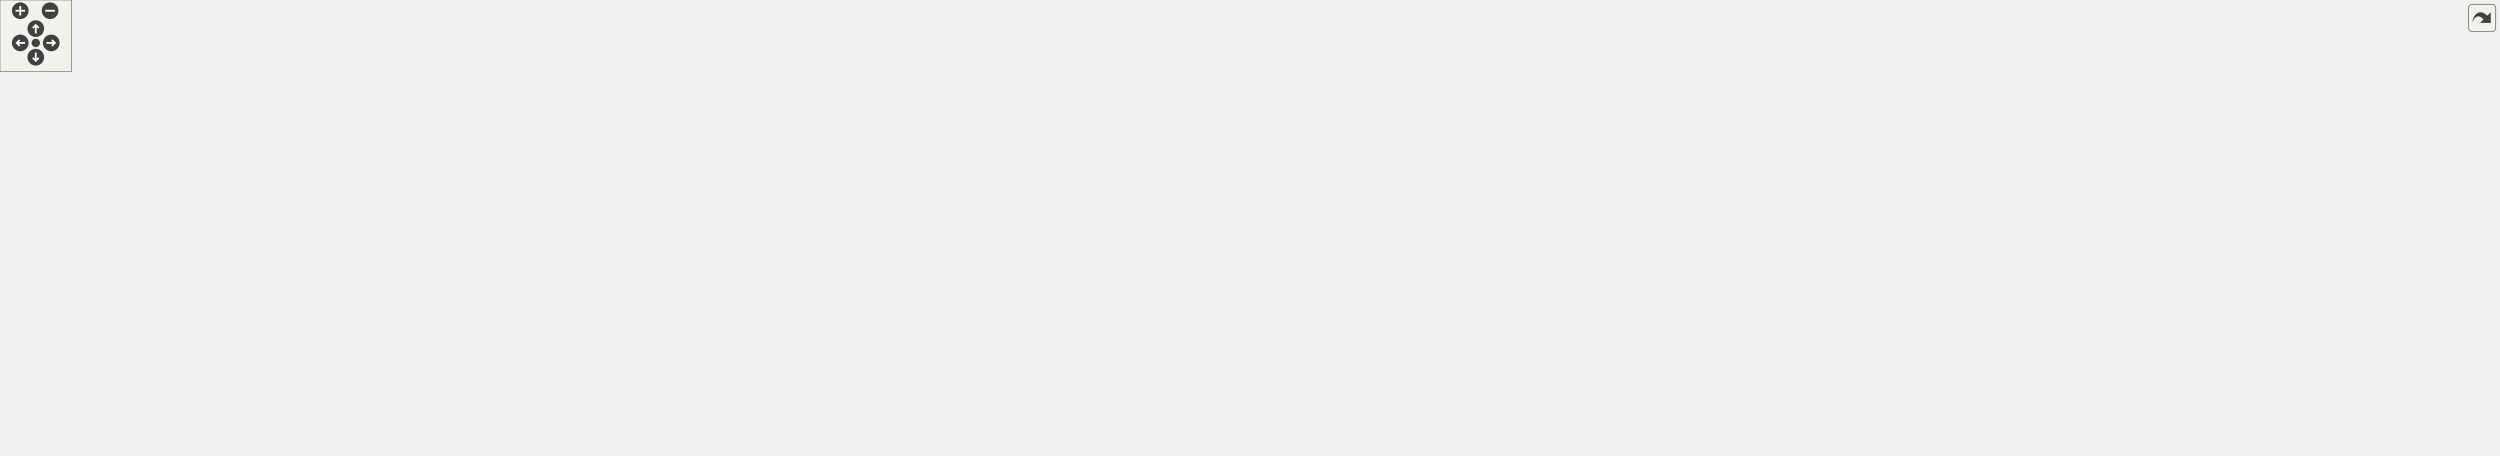
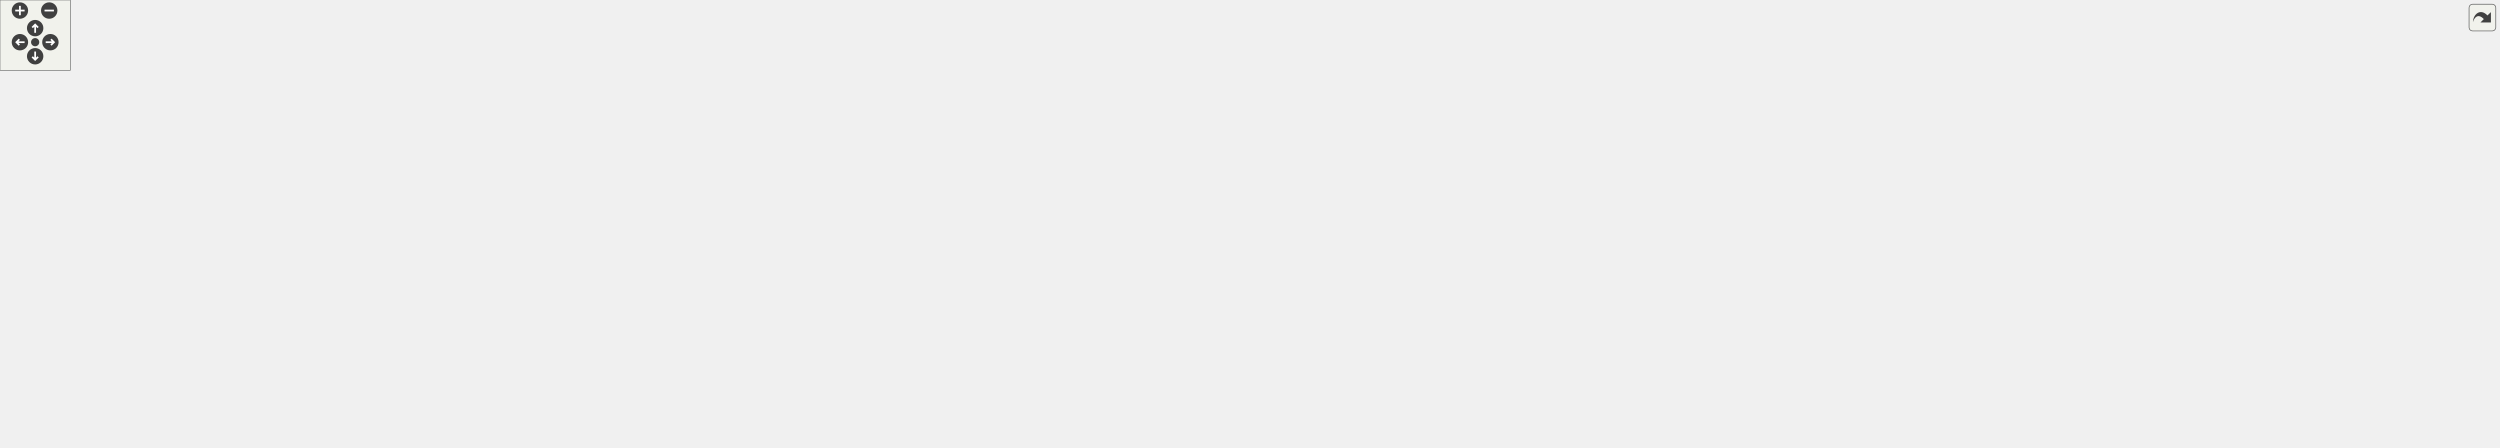
<svg xmlns="http://www.w3.org/2000/svg" xmlns:xlink="http://www.w3.org/1999/xlink" id="main" version="1.1" xml:space="preserve">
  <style type="text/css">
.edge:hover path { stroke: red; }
.edge:hover polygon { stroke: red; fill: red; }
</style>
  <defs>
    <circle id="rim" cx="0" cy="0" r="7" />
    <circle id="rim2" cx="0" cy="0" r="3.5" />
    <g id="zoomPlus">
      <use xlink:href="#rim" fill="#404040">
        <set attributeName="fill" to="#808080" begin="zoomplus.mouseover" end="zoomplus.mouseout" />
      </use>
      <path d="M-4,0h8M0,-4v8" fill="none" stroke="white" stroke-width="1.5" pointer-events="none" />
    </g>
    <g id="zoomMin">
      <use xlink:href="#rim" fill="#404040">
        <set attributeName="fill" to="#808080" begin="zoomminus.mouseover" end="zoomminus.mouseout" />
      </use>
      <path d="M-4,0h8" fill="none" stroke="white" stroke-width="1.5" pointer-events="none" />
    </g>
    <g id="dirArrow">
      <path fill="none" stroke="white" stroke-width="1.5" d="M0,-3.0v7 M-2.5,-0.5L0,-3.0L2.5,-0.5" />
    </g>
    <g id="resetDef">
      <use xlink:href="#rim2" fill="#404040">
        <set attributeName="fill" to="#808080" begin="reset.mouseover" end="reset.mouseout" />
      </use>
    </g>
  </defs>
  <svg id="graph" class="graph">
    <g id="viewport">
      <g id="node1" class="node">
-         <polygon fill="#bfbfbf" stroke="black" points="800.999,-280.5 800.999,-321.5 955.999,-321.5 955.999,-280.5 800.999,-280.5" />
-         <text text-anchor="start" x="808.999" y="-309.5" font-family="Helvetica,sans-Serif" font-size="10.00">/home/travis/build</text>
-         <text text-anchor="start" x="808.999" y="-298.5" font-family="Helvetica,sans-Serif" font-size="10.00">/robotology/wb-toolbox</text>
-         <text text-anchor="middle" x="878.499" y="-287.5" font-family="Helvetica,sans-Serif" font-size="10.00">/toolbox/src/SetReferences.cpp</text>
+         <polygon fill="#bfbfbf" stroke="black" points="825.999,-280.5 825.999,-321.5 980.999,-321.5 980.999,-280.5 825.999,-280.5" />
+         <text text-anchor="start" x="833.999" y="-309.5" font-family="Helvetica,sans-Serif" font-size="10.00">/home/travis/build</text>
+         <text text-anchor="start" x="833.999" y="-298.5" font-family="Helvetica,sans-Serif" font-size="10.00">/robotology/wb-toolbox</text>
+         <text text-anchor="middle" x="903.499" y="-287.5" font-family="Helvetica,sans-Serif" font-size="10.00">/toolbox/src/SetReferences.cpp</text>
      </g>
      <g id="node2" class="node">
        <g id="a_node2">
          <a xlink:href="_set_references_8h.html" target="_top" xlink:title="SetReferences.h">
            <polygon fill="none" stroke="black" points="303.499,-224.5 303.499,-243.5 393.499,-243.5 393.499,-224.5 303.499,-224.5" />
            <text text-anchor="middle" x="348.499" y="-231.5" font-family="Helvetica,sans-Serif" font-size="10.00">SetReferences.h</text>
          </a>
        </g>
      </g>
      <g id="edge1" class="edge">
-         <path fill="none" stroke="midnightblue" d="M800.636,-290.899C708.598,-280.069 550.832,-261.273 415.499,-244 411.616,-243.504 407.606,-242.985 403.57,-242.457" />
-         <polygon fill="midnightblue" stroke="midnightblue" points="403.91,-238.971 393.538,-241.133 402.995,-245.911 403.91,-238.971" />
+         <path fill="none" stroke="midnightblue" d="M825.687,-291.539C729.331,-280.953 560.207,-262.02 415.499,-244 411.614,-243.516 407.604,-243.006 403.567,-242.484" />
+         <polygon fill="midnightblue" stroke="midnightblue" points="403.903,-238.998 393.534,-241.171 402.995,-245.939 403.903,-238.998" />
      </g>
      <g id="node5" class="node">
        <g id="a_node5">
          <a xlink:href="_parameters_8h.html" target="_top" xlink:title="Parameters.h">
            <polygon fill="none" stroke="black" points="154.999,-56.5 154.999,-75.5 229.999,-75.5 229.999,-56.5 154.999,-56.5" />
            <text text-anchor="middle" x="192.499" y="-63.5" font-family="Helvetica,sans-Serif" font-size="10.00">Parameters.h</text>
          </a>
        </g>
      </g>
      <g id="edge30" class="edge">
-         <path fill="none" stroke="midnightblue" d="M800.835,-298.492C663.395,-294.85 383.431,-282.771 294.499,-244 237.216,-219.027 228.864,-191.414 209.499,-132 204.467,-116.56 199.881,-98.69 196.743,-85.599" />
+         <path fill="none" stroke="midnightblue" d="M825.877,-298.853C683.819,-295.776 388.014,-284.552 294.499,-244 237.168,-219.139 228.864,-191.414 209.499,-132 204.467,-116.56 199.881,-98.69 196.743,-85.599" />
        <polygon fill="midnightblue" stroke="midnightblue" points="200.068,-84.448 194.384,-75.507 193.252,-86.041 200.068,-84.448" />
      </g>
      <g id="node8" class="node">
        <polygon fill="none" stroke="#bfbfbf" points="137.499,-0.5 137.499,-19.5 181.499,-19.5 181.499,-0.5 137.499,-0.5" />
        <text text-anchor="middle" x="159.499" y="-7.5" font-family="Helvetica,sans-Serif" font-size="10.00">vector</text>
      </g>
      <g id="edge49" class="edge">
-         <path fill="none" stroke="midnightblue" d="M800.968,-297.407C586.403,-289.205 0.499,-259.446 0.499,-179 0.499,-179 0.499,-179 0.499,-121 0.499,-90.902 -1.498,-77.564 19.499,-56 47.983,-26.748 95.513,-16.482 127.178,-12.897" />
+         <path fill="none" stroke="midnightblue" d="M825.728,-297.7C606.693,-290.198 0.499,-261.941 0.499,-179 0.499,-179 0.499,-179 0.499,-121 0.499,-90.902 -1.498,-77.564 19.499,-56 47.983,-26.748 95.513,-16.482 127.178,-12.897" />
        <polygon fill="midnightblue" stroke="midnightblue" points="127.643,-16.368 137.258,-11.919 126.967,-9.401 127.643,-16.368" />
      </g>
      <g id="node9" class="node">
        <g id="a_node9">
          <a xlink:href="_block_information_8h.html" target="_top" xlink:title="BlockInformation.h">
            <polygon fill="none" stroke="black" points="540.499,-56.5 540.499,-75.5 638.499,-75.5 638.499,-56.5 540.499,-56.5" />
            <text text-anchor="middle" x="589.499" y="-63.5" font-family="Helvetica,sans-Serif" font-size="10.00">BlockInformation.h</text>
          </a>
        </g>
      </g>
      <g id="edge14" class="edge">
-         <path fill="none" stroke="midnightblue" d="M800.937,-296.321C756.439,-290.478 702.118,-276.53 664.499,-244 615.523,-201.65 597.705,-121.836 591.948,-85.663" />
-         <polygon fill="midnightblue" stroke="midnightblue" points="595.38,-84.947 590.478,-75.554 588.453,-85.954 595.38,-84.947" />
+         <path fill="none" stroke="midnightblue" d="M825.825,-289.664C765.407,-280.23 687.878,-264.618 663.499,-244 614.162,-202.273 597.105,-122.138 591.737,-85.772" />
+         <polygon fill="midnightblue" stroke="midnightblue" points="595.172,-85.056 590.378,-75.608 588.234,-85.983 595.172,-85.056" />
      </g>
      <g id="node11" class="node">
        <g id="a_node11">
          <a xlink:href="_configuration_8h.html" target="_top" xlink:title="Configuration.h">
            <polygon fill="none" stroke="black" points="362.999,-56.5 362.999,-75.5 445.999,-75.5 445.999,-56.5 362.999,-56.5" />
            <text text-anchor="middle" x="404.499" y="-63.5" font-family="Helvetica,sans-Serif" font-size="10.00">Configuration.h</text>
          </a>
        </g>
      </g>
      <g id="edge19" class="edge">
-         <path fill="none" stroke="midnightblue" d="M800.949,-289.749C753.587,-281.533 692.688,-267.397 642.499,-244 549.211,-200.512 456.507,-117.029 420.347,-82.518" />
-         <polygon fill="midnightblue" stroke="midnightblue" points="422.765,-79.988 413.137,-75.566 417.906,-85.027 422.765,-79.988" />
+         <path fill="none" stroke="midnightblue" d="M825.948,-292.303C772.297,-284.881 700.268,-270.67 641.499,-244 548.026,-201.58 456.035,-117.497 420.197,-82.672" />
+         <polygon fill="midnightblue" stroke="midnightblue" points="422.639,-80.165 413.053,-75.655 417.734,-85.159 422.639,-80.165" />
      </g>
      <g id="node12" class="node">
        <g id="a_node12">
          <a xlink:href="_log_8h.html" target="_top" xlink:title="Log.h">
            <polygon fill="none" stroke="black" points="656.999,-56.5 656.999,-75.5 697.999,-75.5 697.999,-56.5 656.999,-56.5" />
            <text text-anchor="middle" x="677.499" y="-63.5" font-family="Helvetica,sans-Serif" font-size="10.00">Log.h</text>
          </a>
        </g>
      </g>
      <g id="edge23" class="edge">
-         <path fill="none" stroke="midnightblue" d="M800.898,-292.822C762.181,-285.739 716.84,-271.717 684.499,-244 638.806,-204.838 658.878,-122.127 670.872,-85.325" />
-         <polygon fill="midnightblue" stroke="midnightblue" points="674.187,-86.45 674.117,-75.855 667.565,-84.18 674.187,-86.45" />
+         <path fill="none" stroke="midnightblue" d="M825.87,-296.449C780.247,-290.693 723.967,-276.79 684.499,-244 638.195,-205.531 658.611,-122.403 670.786,-85.405" />
+         <polygon fill="midnightblue" stroke="midnightblue" points="674.249,-86.099 674.216,-75.504 667.635,-83.807 674.249,-86.099" />
      </g>
      <g id="node14" class="node">
        <g id="a_node14">
          <a xlink:href="_parameter_8h.html" target="_top" xlink:title="Parameter.h">
            <polygon fill="none" stroke="black" points="28.499,-56.5 28.499,-75.5 98.499,-75.5 98.499,-56.5 28.499,-56.5" />
            <text text-anchor="middle" x="63.499" y="-63.5" font-family="Helvetica,sans-Serif" font-size="10.00">Parameter.h</text>
          </a>
        </g>
      </g>
      <g id="edge27" class="edge">
-         <path fill="none" stroke="midnightblue" d="M800.858,-299.166C656.344,-296.611 352.081,-286.225 256.499,-244 173.689,-207.417 102.934,-120.656 75.583,-83.91" />
-         <polygon fill="midnightblue" stroke="midnightblue" points="78.312,-81.713 69.583,-75.707 72.662,-85.845 78.312,-81.713" />
+         <path fill="none" stroke="midnightblue" d="M825.937,-299.487C676.963,-297.494 356.677,-288.049 256.499,-244 173.626,-207.56 102.906,-120.72 75.574,-83.932" />
+         <polygon fill="midnightblue" stroke="midnightblue" points="78.301,-81.732 69.578,-75.718 72.647,-85.859 78.301,-81.732" />
      </g>
      <g id="node15" class="node">
        <g id="a_node15">
          <a xlink:href="_robot_interface_8h.html" target="_top" xlink:title="RobotInterface.h">
            <polygon fill="none" stroke="black" points="754.999,-56.5 754.999,-75.5 843.999,-75.5 843.999,-56.5 754.999,-56.5" />
            <text text-anchor="middle" x="799.499" y="-63.5" font-family="Helvetica,sans-Serif" font-size="10.00">RobotInterface.h</text>
          </a>
        </g>
      </g>
      <g id="edge31" class="edge">
-         <path fill="none" stroke="midnightblue" d="M800.718,-288.964C773.945,-281.026 746.66,-267.394 730.499,-244 711.663,-216.732 764.924,-123.195 788.693,-84.241" />
-         <polygon fill="midnightblue" stroke="midnightblue" points="791.761,-85.934 794.039,-75.587 785.806,-82.255 791.761,-85.934" />
+         <path fill="none" stroke="midnightblue" d="M825.986,-294.987C790.88,-288.376 752.412,-274.125 730.499,-244 711.005,-217.199 764.641,-123.396 788.602,-84.306" />
+         <polygon fill="midnightblue" stroke="midnightblue" points="791.693,-85.963 793.992,-75.62 785.745,-82.272 791.693,-85.963" />
      </g>
      <g id="node17" class="node">
        <g id="a_node17">
          <a xlink:href="_signal_8h.html" target="_top" xlink:title="Signal.h">
            <polygon fill="none" stroke="black" points="667.499,-168.5 667.499,-187.5 719.499,-187.5 719.499,-168.5 667.499,-168.5" />
            <text text-anchor="middle" x="693.499" y="-175.5" font-family="Helvetica,sans-Serif" font-size="10.00">Signal.h</text>
          </a>
        </g>
      </g>
      <g id="edge36" class="edge">
-         <path fill="none" stroke="midnightblue" d="M800.639,-295.734C763.529,-289.397 721.992,-275.164 697.499,-244 687.356,-231.094 687.431,-211.92 689.397,-197.739" />
-         <polygon fill="midnightblue" stroke="midnightblue" points="692.886,-198.114 691.22,-187.651 685.998,-196.87 692.886,-198.114" />
+         <path fill="none" stroke="midnightblue" d="M825.852,-288.467C774.599,-279.138 713.969,-264.225 697.499,-244 687.134,-231.271 687.239,-212.074 689.273,-197.839" />
+         <polygon fill="midnightblue" stroke="midnightblue" points="692.77,-198.175 691.153,-187.705 685.887,-196.898 692.77,-198.175" />
      </g>
      <g id="node18" class="node">
-         <polygon fill="none" stroke="#bfbfbf" points="739.499,-224.5 739.499,-243.5 871.499,-243.5 871.499,-224.5 739.499,-224.5" />
-         <text text-anchor="middle" x="805.499" y="-231.5" font-family="Helvetica,sans-Serif" font-size="10.00">yarp/dev/ICurrentControl.h</text>
+         <polygon fill="none" stroke="#bfbfbf" points="739.499,-224.5 739.499,-243.5 905.499,-243.5 905.499,-224.5 739.499,-224.5" />
+         <text text-anchor="middle" x="822.499" y="-231.5" font-family="Helvetica,sans-Serif" font-size="10.00">yarp/dev/ControlBoardInterfaces.h</text>
      </g>
      <g id="edge38" class="edge">
-         <path fill="none" stroke="midnightblue" d="M856.597,-280.498C845.835,-270.915 833.046,-259.528 822.955,-250.543" />
-         <polygon fill="midnightblue" stroke="midnightblue" points="825.013,-247.689 815.217,-243.652 820.358,-252.916 825.013,-247.689" />
+         <path fill="none" stroke="midnightblue" d="M879.197,-280.498C867.017,-270.724 852.497,-259.072 841.2,-250.007" />
+         <polygon fill="midnightblue" stroke="midnightblue" points="843.272,-247.181 833.282,-243.652 838.89,-252.641 843.272,-247.181" />
      </g>
      <g id="node19" class="node">
-         <polygon fill="none" stroke="#bfbfbf" points="889.999,-224.5 889.999,-243.5 1015,-243.5 1015,-224.5 889.999,-224.5" />
-         <text text-anchor="middle" x="952.499" y="-231.5" font-family="Helvetica,sans-Serif" font-size="10.00">yarp/dev/IPWMControl.h</text>
+         <polygon fill="none" stroke="#bfbfbf" points="923.499,-224.5 923.499,-243.5 1047.5,-243.5 1047.5,-224.5 923.499,-224.5" />
+         <text text-anchor="middle" x="985.499" y="-231.5" font-family="Helvetica,sans-Serif" font-size="10.00">yarp/dev/IControlMode.h</text>
      </g>
      <g id="edge39" class="edge">
-         <path fill="none" stroke="midnightblue" d="M900.702,-280.498C911.72,-270.82 924.835,-259.3 935.11,-250.274" />
-         <polygon fill="midnightblue" stroke="midnightblue" points="937.445,-252.882 942.649,-243.652 932.826,-247.622 937.445,-252.882" />
+         <path fill="none" stroke="midnightblue" d="M928.102,-280.498C940.432,-270.724 955.132,-259.072 966.568,-250.007" />
+         <polygon fill="midnightblue" stroke="midnightblue" points="968.921,-252.607 974.584,-243.652 964.573,-247.122 968.921,-252.607" />
      </g>
      <g id="node20" class="node">
-         <polygon fill="none" stroke="#bfbfbf" points="1033,-224.5 1033,-243.5 1168,-243.5 1168,-224.5 1033,-224.5" />
-         <text text-anchor="middle" x="1100.5" y="-231.5" font-family="Helvetica,sans-Serif" font-size="10.00">yarp/dev/IPositionControl.h</text>
+         <polygon fill="none" stroke="#bfbfbf" points="1065.5,-224.5 1065.5,-243.5 1197.5,-243.5 1197.5,-224.5 1065.5,-224.5" />
+         <text text-anchor="middle" x="1131.5" y="-231.5" font-family="Helvetica,sans-Serif" font-size="10.00">yarp/dev/ICurrentControl.h</text>
      </g>
      <g id="edge40" class="edge">
-         <path fill="none" stroke="midnightblue" d="M945.107,-280.498C983.022,-269.396 1029.21,-255.872 1061.33,-246.468" />
-         <polygon fill="midnightblue" stroke="midnightblue" points="1062.63,-249.736 1071.24,-243.567 1060.66,-243.018 1062.63,-249.736" />
+         <path fill="none" stroke="midnightblue" d="M971.907,-280.498C1011.02,-269.348 1058.7,-255.755 1091.7,-246.346" />
+         <polygon fill="midnightblue" stroke="midnightblue" points="1092.79,-249.675 1101.45,-243.567 1090.87,-242.943 1092.79,-249.675" />
      </g>
      <g id="node21" class="node">
-         <polygon fill="none" stroke="#bfbfbf" points="1186.5,-224.5 1186.5,-243.5 1316.5,-243.5 1316.5,-224.5 1186.5,-224.5" />
-         <text text-anchor="middle" x="1251.5" y="-231.5" font-family="Helvetica,sans-Serif" font-size="10.00">yarp/dev/IPositionDirect.h</text>
+         <polygon fill="none" stroke="#bfbfbf" points="1216,-224.5 1216,-243.5 1341,-243.5 1341,-224.5 1216,-224.5" />
+         <text text-anchor="middle" x="1278.5" y="-231.5" font-family="Helvetica,sans-Serif" font-size="10.00">yarp/dev/IPWMControl.h</text>
      </g>
      <g id="edge41" class="edge">
-         <path fill="none" stroke="midnightblue" d="M956.238,-286.453C1026.66,-274.18 1128.9,-256.365 1192.72,-245.243" />
-         <polygon fill="midnightblue" stroke="midnightblue" points="1193.37,-248.682 1202.62,-243.517 1192.17,-241.786 1193.37,-248.682" />
+         <path fill="none" stroke="midnightblue" d="M981.2,-286.532C1051.96,-274.266 1154.94,-256.416 1219.26,-245.268" />
+         <polygon fill="midnightblue" stroke="midnightblue" points="1219.98,-248.695 1229.24,-243.539 1218.79,-241.798 1219.98,-248.695" />
      </g>
      <g id="node22" class="node">
-         <polygon fill="none" stroke="#bfbfbf" points="1334.5,-224.5 1334.5,-243.5 1464.5,-243.5 1464.5,-224.5 1334.5,-224.5" />
-         <text text-anchor="middle" x="1399.5" y="-231.5" font-family="Helvetica,sans-Serif" font-size="10.00">yarp/dev/ITorqueControl.h</text>
+         <polygon fill="none" stroke="#bfbfbf" points="1359,-224.5 1359,-243.5 1494,-243.5 1494,-224.5 1359,-224.5" />
+         <text text-anchor="middle" x="1426.5" y="-231.5" font-family="Helvetica,sans-Serif" font-size="10.00">yarp/dev/IPositionControl.h</text>
      </g>
      <g id="edge42" class="edge">
-         <path fill="none" stroke="midnightblue" d="M956.217,-290.304C1055.53,-277.913 1226.3,-256.609 1324.36,-244.375" />
-         <polygon fill="midnightblue" stroke="midnightblue" points="1325,-247.822 1334.49,-243.111 1324.13,-240.876 1325,-247.822" />
+         <path fill="none" stroke="midnightblue" d="M981.233,-290.339C1080.13,-278.047 1249.95,-256.943 1348.82,-244.654" />
+         <polygon fill="midnightblue" stroke="midnightblue" points="1349.26,-248.127 1358.75,-243.42 1348.4,-241.18 1349.26,-248.127" />
      </g>
      <g id="node23" class="node">
-         <polygon fill="none" stroke="#bfbfbf" points="1483,-224.5 1483,-243.5 1618,-243.5 1618,-224.5 1483,-224.5" />
-         <text text-anchor="middle" x="1550.5" y="-231.5" font-family="Helvetica,sans-Serif" font-size="10.00">yarp/dev/IVelocityControl.h</text>
+         <polygon fill="none" stroke="#bfbfbf" points="1512.5,-224.5 1512.5,-243.5 1642.5,-243.5 1642.5,-224.5 1512.5,-224.5" />
+         <text text-anchor="middle" x="1577.5" y="-231.5" font-family="Helvetica,sans-Serif" font-size="10.00">yarp/dev/IPositionDirect.h</text>
      </g>
      <g id="edge43" class="edge">
-         <path fill="none" stroke="midnightblue" d="M956.05,-293.262C1067.73,-283.434 1280.6,-264.235 1472.89,-244.042" />
-         <polygon fill="midnightblue" stroke="midnightblue" points="1473.32,-247.516 1482.9,-242.988 1472.59,-240.555 1473.32,-247.516" />
+         <path fill="none" stroke="midnightblue" d="M981.104,-293.399C1095.37,-283.532 1315.56,-263.952 1502.5,-244 1502.6,-243.989 1502.7,-243.978 1502.81,-243.967" />
+         <polygon fill="midnightblue" stroke="midnightblue" points="1502.91,-247.477 1512.47,-242.909 1502.15,-240.519 1502.91,-247.477" />
      </g>
      <g id="node24" class="node">
-         <polygon fill="none" stroke="#bfbfbf" points="1636.5,-224.5 1636.5,-243.5 1760.5,-243.5 1760.5,-224.5 1636.5,-224.5" />
-         <text text-anchor="middle" x="1698.5" y="-231.5" font-family="Helvetica,sans-Serif" font-size="10.00">yarp/dev/IControlMode.h</text>
+         <polygon fill="none" stroke="#bfbfbf" points="1660.5,-224.5 1660.5,-243.5 1790.5,-243.5 1790.5,-224.5 1660.5,-224.5" />
+         <text text-anchor="middle" x="1725.5" y="-231.5" font-family="Helvetica,sans-Serif" font-size="10.00">yarp/dev/ITorqueControl.h</text>
      </g>
      <g id="edge44" class="edge">
-         <path fill="none" stroke="midnightblue" d="M956.141,-295.461C1092.14,-287.226 1382.24,-268.394 1626.5,-244 1626.6,-243.99 1626.7,-243.98 1626.81,-243.969" />
-         <polygon fill="midnightblue" stroke="midnightblue" points="1626.89,-247.48 1636.47,-242.952 1626.16,-240.518 1626.89,-247.48" />
+         <path fill="none" stroke="midnightblue" d="M981.132,-295.376C1115.33,-287.122 1399.58,-268.488 1650.12,-244.095" />
+         <polygon fill="midnightblue" stroke="midnightblue" points="1650.54,-247.572 1660.15,-243.115 1649.85,-240.605 1650.54,-247.572" />
      </g>
      <g id="node25" class="node">
-         <polygon fill="none" stroke="#bfbfbf" points="1779,-224.5 1779,-243.5 1908,-243.5 1908,-224.5 1779,-224.5" />
-         <text text-anchor="middle" x="1843.5" y="-231.5" font-family="Helvetica,sans-Serif" font-size="10.00">yarp/dev/IControlMode2.h</text>
+         <polygon fill="none" stroke="#bfbfbf" points="1809,-224.5 1809,-243.5 1944,-243.5 1944,-224.5 1809,-224.5" />
+         <text text-anchor="middle" x="1876.5" y="-231.5" font-family="Helvetica,sans-Serif" font-size="10.00">yarp/dev/IVelocityControl.h</text>
      </g>
      <g id="edge45" class="edge">
-         <path fill="none" stroke="midnightblue" d="M956.292,-296.588C1111.13,-289.469 1468.82,-271.387 1768.5,-244 1768.61,-243.99 1768.71,-243.981 1768.82,-243.971" />
-         <polygon fill="midnightblue" stroke="midnightblue" points="1769.27,-247.443 1778.89,-242.989 1768.59,-240.476 1769.27,-247.443" />
+         <path fill="none" stroke="midnightblue" d="M981.209,-296.556C1135.08,-289.429 1489.65,-271.47 1798.86,-244.006" />
+         <polygon fill="midnightblue" stroke="midnightblue" points="1799.27,-247.484 1808.91,-243.108 1798.64,-240.512 1799.27,-247.484" />
      </g>
      <g id="node26" class="node">
-         <polygon fill="none" stroke="#bfbfbf" points="1926.5,-224.5 1926.5,-243.5 1970.5,-243.5 1970.5,-224.5 1926.5,-224.5" />
-         <text text-anchor="middle" x="1948.5" y="-231.5" font-family="Helvetica,sans-Serif" font-size="10.00">cmath</text>
+         <polygon fill="none" stroke="#bfbfbf" points="1962.5,-224.5 1962.5,-243.5 2006.5,-243.5 2006.5,-224.5 1962.5,-224.5" />
+         <text text-anchor="middle" x="1984.5" y="-231.5" font-family="Helvetica,sans-Serif" font-size="10.00">cmath</text>
      </g>
      <g id="edge46" class="edge">
-         <path fill="none" stroke="midnightblue" d="M956.261,-298.024C1161.1,-292.47 1713.04,-275.163 1916.27,-243.544" />
-         <polygon fill="midnightblue" stroke="midnightblue" points="1916.95,-246.98 1926.26,-241.93 1915.83,-240.069 1916.95,-246.98" />
+         <path fill="none" stroke="midnightblue" d="M981.326,-298.073C1187.72,-292.614 1746.62,-275.465 1952.16,-243.56" />
+         <polygon fill="midnightblue" stroke="midnightblue" points="1952.95,-246.978 1962.26,-241.932 1951.83,-240.068 1952.95,-246.978" />
      </g>
      <g id="node27" class="node">
-         <polygon fill="none" stroke="#bfbfbf" points="1988.5,-224.5 1988.5,-243.5 2040.5,-243.5 2040.5,-224.5 1988.5,-224.5" />
-         <text text-anchor="middle" x="2014.5" y="-231.5" font-family="Helvetica,sans-Serif" font-size="10.00">ostream</text>
+         <polygon fill="none" stroke="#bfbfbf" points="2024.5,-224.5 2024.5,-243.5 2076.5,-243.5 2076.5,-224.5 2024.5,-224.5" />
+         <text text-anchor="middle" x="2050.5" y="-231.5" font-family="Helvetica,sans-Serif" font-size="10.00">ostream</text>
      </g>
      <g id="edge47" class="edge">
-         <path fill="none" stroke="midnightblue" d="M956.131,-298.008C1169.37,-292.231 1761.95,-274.032 1978.26,-243.638" />
-         <polygon fill="midnightblue" stroke="midnightblue" points="1978.88,-247.085 1988.27,-242.182 1977.87,-240.158 1978.88,-247.085" />
+         <path fill="none" stroke="midnightblue" d="M981.124,-298.054C1195.82,-292.363 1795.5,-274.306 2014.15,-243.653" />
+         <polygon fill="midnightblue" stroke="midnightblue" points="2014.88,-247.084 2024.27,-242.183 2013.87,-240.156 2014.88,-247.084" />
      </g>
      <g id="node28" class="node">
-         <polygon fill="none" stroke="#bfbfbf" points="2058.5,-224.5 2058.5,-243.5 2096.5,-243.5 2096.5,-224.5 2058.5,-224.5" />
-         <text text-anchor="middle" x="2077.5" y="-231.5" font-family="Helvetica,sans-Serif" font-size="10.00">tuple</text>
+         <polygon fill="none" stroke="#bfbfbf" points="2094.5,-224.5 2094.5,-243.5 2132.5,-243.5 2132.5,-224.5 2094.5,-224.5" />
+         <text text-anchor="middle" x="2113.5" y="-231.5" font-family="Helvetica,sans-Serif" font-size="10.00">tuple</text>
      </g>
      <g id="edge48" class="edge">
-         <path fill="none" stroke="midnightblue" d="M956.349,-298.944C1179.52,-295.501 1819.6,-282.608 2048.46,-243.631" />
-         <polygon fill="midnightblue" stroke="midnightblue" points="2049.15,-247.063 2058.39,-241.875 2047.93,-240.169 2049.15,-247.063" />
+         <path fill="none" stroke="midnightblue" d="M981.267,-298.986C1205.78,-295.641 1853.14,-282.959 2084.36,-243.647" />
+         <polygon fill="midnightblue" stroke="midnightblue" points="2085.15,-247.061 2094.39,-241.876 2083.93,-240.168 2085.15,-247.061" />
      </g>
      <g id="node3" class="node">
        <g id="a_node3">
          <a xlink:href="_w_b_block_8h.html" target="_top" xlink:title="WBBlock.h">
            <polygon fill="none" stroke="black" points="240.499,-168.5 240.499,-187.5 306.499,-187.5 306.499,-168.5 240.499,-168.5" />
            <text text-anchor="middle" x="273.499" y="-175.5" font-family="Helvetica,sans-Serif" font-size="10.00">WBBlock.h</text>
          </a>
        </g>
      </g>
      <g id="edge2" class="edge">
        <path fill="none" stroke="midnightblue" d="M336.449,-224.324C325.036,-216.107 307.668,-203.602 294.064,-193.807" />
        <polygon fill="midnightblue" stroke="midnightblue" points="295.929,-190.837 285.769,-187.834 291.839,-196.517 295.929,-190.837" />
      </g>
      <g id="node6" class="node">
        <polygon fill="none" stroke="#bfbfbf" points="498.499,-0.5 498.499,-19.5 550.499,-19.5 550.499,-0.5 498.499,-0.5" />
        <text text-anchor="middle" x="524.499" y="-7.5" font-family="Helvetica,sans-Serif" font-size="10.00">memory</text>
      </g>
      <g id="edge12" class="edge">
        <path fill="none" stroke="midnightblue" d="M356.272,-224.41C377.183,-201.164 436.06,-134.812 480.499,-76 492.399,-60.252 504.918,-41.516 513.547,-28.215" />
        <polygon fill="midnightblue" stroke="midnightblue" points="516.615,-29.915 519.078,-19.61 510.727,-26.13 516.615,-29.915" />
      </g>
      <g id="node7" class="node">
        <polygon fill="none" stroke="#bfbfbf" points="313.999,-0.5 313.999,-19.5 354.999,-19.5 354.999,-0.5 313.999,-0.5" />
        <text text-anchor="middle" x="334.499" y="-7.5" font-family="Helvetica,sans-Serif" font-size="10.00">string</text>
      </g>
      <g id="edge13" class="edge">
        <path fill="none" stroke="midnightblue" d="M347.951,-224.297C345.891,-191.633 338.59,-75.866 335.695,-29.957" />
        <polygon fill="midnightblue" stroke="midnightblue" points="339.182,-29.644 335.06,-19.884 332.196,-30.084 339.182,-29.644" />
      </g>
      <g id="node4" class="node">
        <g id="a_node4">
          <a xlink:href="_block_8h.html" target="_top" xlink:title="Block.h">
            <polygon fill="none" stroke="black" points="218.499,-112.5 218.499,-131.5 268.499,-131.5 268.499,-112.5 218.499,-112.5" />
            <text text-anchor="middle" x="243.499" y="-119.5" font-family="Helvetica,sans-Serif" font-size="10.00">Block.h</text>
          </a>
        </g>
      </g>
      <g id="edge3" class="edge">
        <path fill="none" stroke="midnightblue" d="M268.545,-168.083C264.395,-160.613 258.346,-149.724 253.233,-140.52" />
        <polygon fill="midnightblue" stroke="midnightblue" points="256.277,-138.793 248.361,-131.751 250.158,-142.192 256.277,-138.793" />
      </g>
      <g id="edge10" class="edge">
        <path fill="none" stroke="midnightblue" d="M292.094,-168.465C325.899,-152.557 399.055,-116.313 454.499,-76 474.907,-61.162 495.781,-41.003 509.36,-27.088" />
        <polygon fill="midnightblue" stroke="midnightblue" points="512.05,-29.341 516.453,-19.704 507.001,-24.491 512.05,-29.341" />
      </g>
      <g id="edge11" class="edge">
        <path fill="none" stroke="midnightblue" d="M276.779,-168.075C286.422,-141.832 314.823,-64.545 327.842,-29.116" />
        <polygon fill="midnightblue" stroke="midnightblue" points="331.187,-30.162 331.351,-19.568 324.616,-27.747 331.187,-30.162" />
      </g>
      <g id="edge4" class="edge">
        <path fill="none" stroke="midnightblue" d="M235.078,-112.083C227.651,-104.22 216.648,-92.569 207.687,-83.081" />
        <polygon fill="midnightblue" stroke="midnightblue" points="210.175,-80.618 200.764,-75.751 205.086,-85.424 210.175,-80.618" />
      </g>
      <g id="edge8" class="edge">
        <path fill="none" stroke="midnightblue" d="M247.529,-112.442C253.878,-99.453 267.089,-74.336 282.499,-56 291.861,-44.861 304.095,-34.129 314.344,-25.941" />
        <polygon fill="midnightblue" stroke="midnightblue" points="316.623,-28.603 322.38,-19.708 312.333,-23.071 316.623,-28.603" />
      </g>
      <g id="edge9" class="edge">
        <path fill="none" stroke="midnightblue" d="M218.43,-117.213C195.054,-112.206 161.466,-100.901 145.499,-76 136.374,-61.769 142.271,-42.547 148.99,-28.703" />
        <polygon fill="midnightblue" stroke="midnightblue" points="152.167,-30.185 153.824,-19.72 146.003,-26.868 152.167,-30.185" />
      </g>
      <g id="edge5" class="edge">
        <path fill="none" stroke="midnightblue" d="M230.261,-58.858C294.658,-48.384 424.888,-27.202 488.243,-16.897" />
        <polygon fill="midnightblue" stroke="midnightblue" points="488.871,-20.341 498.179,-15.281 487.747,-13.432 488.871,-20.341" />
      </g>
      <g id="edge6" class="edge">
        <path fill="none" stroke="midnightblue" d="M215,-56.444C239.132,-47.267 277.582,-32.645 304.326,-22.474" />
        <polygon fill="midnightblue" stroke="midnightblue" points="305.846,-25.641 313.948,-18.815 303.357,-19.098 305.846,-25.641" />
      </g>
      <g id="edge7" class="edge">
        <path fill="none" stroke="midnightblue" d="M187.05,-56.083C182.485,-48.613 175.831,-37.724 170.206,-28.52" />
        <polygon fill="midnightblue" stroke="midnightblue" points="173.048,-26.459 164.847,-19.751 167.075,-30.109 173.048,-26.459" />
      </g>
      <g id="edge15" class="edge">
        <path fill="none" stroke="midnightblue" d="M579.056,-56.324C569.353,-48.263 554.684,-36.077 543,-26.369" />
        <polygon fill="midnightblue" stroke="midnightblue" points="545.061,-23.532 535.133,-19.834 540.588,-28.916 545.061,-23.532" />
      </g>
      <g id="edge16" class="edge">
        <path fill="none" stroke="midnightblue" d="M549.094,-56.444C498.021,-45.628 411.235,-27.25 365.236,-17.509" />
        <polygon fill="midnightblue" stroke="midnightblue" points="365.774,-14.045 355.266,-15.398 364.324,-20.893 365.774,-14.045" />
      </g>
      <g id="edge18" class="edge">
        <path fill="none" stroke="midnightblue" d="M540.173,-58.806C451.233,-47.636 266.32,-24.415 191.729,-15.047" />
        <polygon fill="midnightblue" stroke="midnightblue" points="191.907,-11.542 181.549,-13.769 191.035,-18.488 191.907,-11.542" />
      </g>
      <g id="node10" class="node">
        <polygon fill="none" stroke="#bfbfbf" points="581.499,-0.5 581.499,-19.5 621.499,-19.5 621.499,-0.5 581.499,-0.5" />
        <text text-anchor="middle" x="601.499" y="-7.5" font-family="Helvetica,sans-Serif" font-size="10.00">utility</text>
      </g>
      <g id="edge17" class="edge">
        <path fill="none" stroke="midnightblue" d="M591.481,-56.083C593.071,-48.927 595.358,-38.635 597.346,-29.691" />
        <polygon fill="midnightblue" stroke="midnightblue" points="600.802,-30.272 599.555,-19.751 593.969,-28.754 600.802,-30.272" />
      </g>
      <g id="edge20" class="edge">
        <path fill="none" stroke="midnightblue" d="M423.514,-56.444C443.087,-47.636 473.807,-33.812 496.228,-23.722" />
        <polygon fill="midnightblue" stroke="midnightblue" points="497.891,-26.812 505.574,-19.516 495.018,-20.428 497.891,-26.812" />
      </g>
      <g id="edge21" class="edge">
        <path fill="none" stroke="midnightblue" d="M393.253,-56.324C382.702,-48.185 366.699,-35.84 354.057,-26.087" />
        <polygon fill="midnightblue" stroke="midnightblue" points="356.006,-23.171 345.951,-19.834 351.731,-28.713 356.006,-23.171" />
      </g>
      <g id="edge22" class="edge">
        <path fill="none" stroke="midnightblue" d="M365.678,-56.444C317.586,-45.844 236.535,-27.979 191.719,-18.101" />
        <polygon fill="midnightblue" stroke="midnightblue" points="192.193,-14.622 181.674,-15.888 190.687,-21.458 192.193,-14.622" />
      </g>
      <g id="edge24" class="edge">
        <path fill="none" stroke="midnightblue" d="M656.865,-57.717C631.656,-48.82 588.65,-33.641 558.518,-23.007" />
        <polygon fill="midnightblue" stroke="midnightblue" points="559.433,-19.618 548.838,-19.59 557.103,-26.219 559.433,-19.618" />
      </g>
      <g id="edge26" class="edge">
        <path fill="none" stroke="midnightblue" d="M656.924,-58.593C653.465,-57.641 649.895,-56.734 646.499,-56 544.486,-33.947 421.316,-19.778 365.124,-13.985" />
        <polygon fill="midnightblue" stroke="midnightblue" points="365.42,-10.497 355.118,-12.969 364.713,-17.461 365.42,-10.497" />
      </g>
      <g id="node13" class="node">
        <polygon fill="none" stroke="#bfbfbf" points="651.499,-0.5 651.499,-19.5 703.499,-19.5 703.499,-0.5 651.499,-0.5" />
        <text text-anchor="middle" x="677.499" y="-7.5" font-family="Helvetica,sans-Serif" font-size="10.00">sstream</text>
      </g>
      <g id="edge25" class="edge">
        <path fill="none" stroke="midnightblue" d="M677.499,-56.083C677.499,-49.006 677.499,-38.861 677.499,-29.986" />
        <polygon fill="midnightblue" stroke="midnightblue" points="680.999,-29.751 677.499,-19.751 673.999,-29.751 680.999,-29.751" />
      </g>
      <g id="edge28" class="edge">
        <path fill="none" stroke="midnightblue" d="M98.65,-57.996C152.132,-47.339 253.065,-27.227 303.779,-17.121" />
        <polygon fill="midnightblue" stroke="midnightblue" points="304.68,-20.511 313.803,-15.124 303.312,-13.646 304.68,-20.511" />
      </g>
      <g id="edge29" class="edge">
        <path fill="none" stroke="midnightblue" d="M78.923,-56.324C94.039,-47.822 117.315,-34.729 134.97,-24.797" />
        <polygon fill="midnightblue" stroke="midnightblue" points="137.114,-27.608 144.114,-19.654 133.682,-21.507 137.114,-27.608" />
      </g>
      <g id="edge32" class="edge">
        <path fill="none" stroke="midnightblue" d="M755.925,-56.444C702.054,-45.865 611.338,-28.052 560.972,-18.162" />
        <polygon fill="midnightblue" stroke="midnightblue" points="561.352,-14.67 550.865,-16.177 560.003,-21.538 561.352,-14.67" />
      </g>
      <g id="edge33" class="edge">
        <path fill="none" stroke="midnightblue" d="M754.913,-59.822C661.15,-48.934 445.6,-23.902 365.348,-14.582" />
        <polygon fill="midnightblue" stroke="midnightblue" points="365.717,-11.102 355.38,-13.425 364.91,-18.055 365.717,-11.102" />
      </g>
      <g id="edge35" class="edge">
        <path fill="none" stroke="midnightblue" d="M768.126,-56.444C730.549,-46.195 668.073,-29.157 631.237,-19.11" />
        <polygon fill="midnightblue" stroke="midnightblue" points="632.138,-15.728 621.569,-16.474 630.296,-22.482 632.138,-15.728" />
      </g>
      <g id="node16" class="node">
        <polygon fill="none" stroke="#bfbfbf" points="757.999,-0.5 757.999,-19.5 840.999,-19.5 840.999,-0.5 757.999,-0.5" />
        <text text-anchor="middle" x="799.499" y="-7.5" font-family="Helvetica,sans-Serif" font-size="10.00">unordered_map</text>
      </g>
      <g id="edge34" class="edge">
        <path fill="none" stroke="midnightblue" d="M799.499,-56.083C799.499,-49.006 799.499,-38.861 799.499,-29.986" />
        <polygon fill="midnightblue" stroke="midnightblue" points="802.999,-29.751 799.499,-19.751 795.999,-29.751 802.999,-29.751" />
      </g>
      <g id="edge37" class="edge">
        <path fill="none" stroke="midnightblue" d="M698.179,-168.252C709.038,-146.623 733.068,-89.938 706.499,-56 701.95,-50.188 612.459,-30.017 560.693,-18.755" />
        <polygon fill="midnightblue" stroke="midnightblue" points="561.393,-15.326 550.879,-16.628 559.911,-22.167 561.393,-15.326" />
      </g>
    </g>
  </svg>
  <g id="navigator" transform="translate(0 0)" fill="#404254">
    <rect fill="#f2f5e9" fill-opacity="0.5" stroke="#606060" stroke-width=".5" x="0" y="0" width="60" height="60" />
    <use id="zoomplus" xlink:href="#zoomPlus" x="17" y="9" />
    <use id="zoomminus" xlink:href="#zoomMin" x="42" y="9" />
    <use id="reset" xlink:href="#resetDef" x="30" y="36" />
    <g id="arrowUp" xlink:href="#dirArrow" transform="translate(30 24)">
      <use xlink:href="#rim" fill="#404040">
        <set attributeName="fill" to="#808080" begin="arrowUp.mouseover" end="arrowUp.mouseout" />
      </use>
      <path fill="none" stroke="white" stroke-width="1.5" d="M0,-3.0v7 M-2.5,-0.5L0,-3.0L2.5,-0.5" />
    </g>
    <g id="arrowRight" xlink:href="#dirArrow" transform="rotate(90) translate(36 -43)">
      <use xlink:href="#rim" fill="#404040">
        <set attributeName="fill" to="#808080" begin="arrowRight.mouseover" end="arrowRight.mouseout" />
      </use>
      <path fill="none" stroke="white" stroke-width="1.5" d="M0,-3.0v7 M-2.5,-0.5L0,-3.0L2.5,-0.5" />
    </g>
    <g id="arrowDown" xlink:href="#dirArrow" transform="rotate(180) translate(-30 -48)">
      <use xlink:href="#rim" fill="#404040">
        <set attributeName="fill" to="#808080" begin="arrowDown.mouseover" end="arrowDown.mouseout" />
      </use>
      <path fill="none" stroke="white" stroke-width="1.5" d="M0,-3.0v7 M-2.5,-0.5L0,-3.0L2.5,-0.5" />
    </g>
    <g id="arrowLeft" xlink:href="#dirArrow" transform="rotate(270) translate(-36 17)">
      <use xlink:href="#rim" fill="#404040">
        <set attributeName="fill" to="#808080" begin="arrowLeft.mouseover" end="arrowLeft.mouseout" />
      </use>
      <path fill="none" stroke="white" stroke-width="1.5" d="M0,-3.0v7 M-2.5,-0.5L0,-3.0L2.5,-0.5" />
    </g>
  </g>
  <svg viewBox="0 0 15 15" width="100%" height="30px" preserveAspectRatio="xMaxYMin meet">
    <g id="arrow_out" transform="scale(0.3 0.3)">
      <a xlink:href="_set_references_8cpp__incl_org.svg" target="_base">
        <rect id="button" ry="5" rx="5" y="6" x="6" height="38" width="38" fill="#f2f5e9" fill-opacity="0.5" stroke="#606060" stroke-width="1.0" />
        <path id="arrow" d="M 11.5,31.437 C 11.94,20.098 22.043,11.323 32.159,21.979 L 37.069,17.246 C 37.069,17.246 37.088,32 37.088,32 L 22.16,31.978 C 22.16,31.978 26.998,27.14 26.998,27.14 C 18.529,18.264 13.292,25.23 11.5,31.437 z" style="fill:#404040;" />
      </a>
    </g>
  </svg>
</svg>
